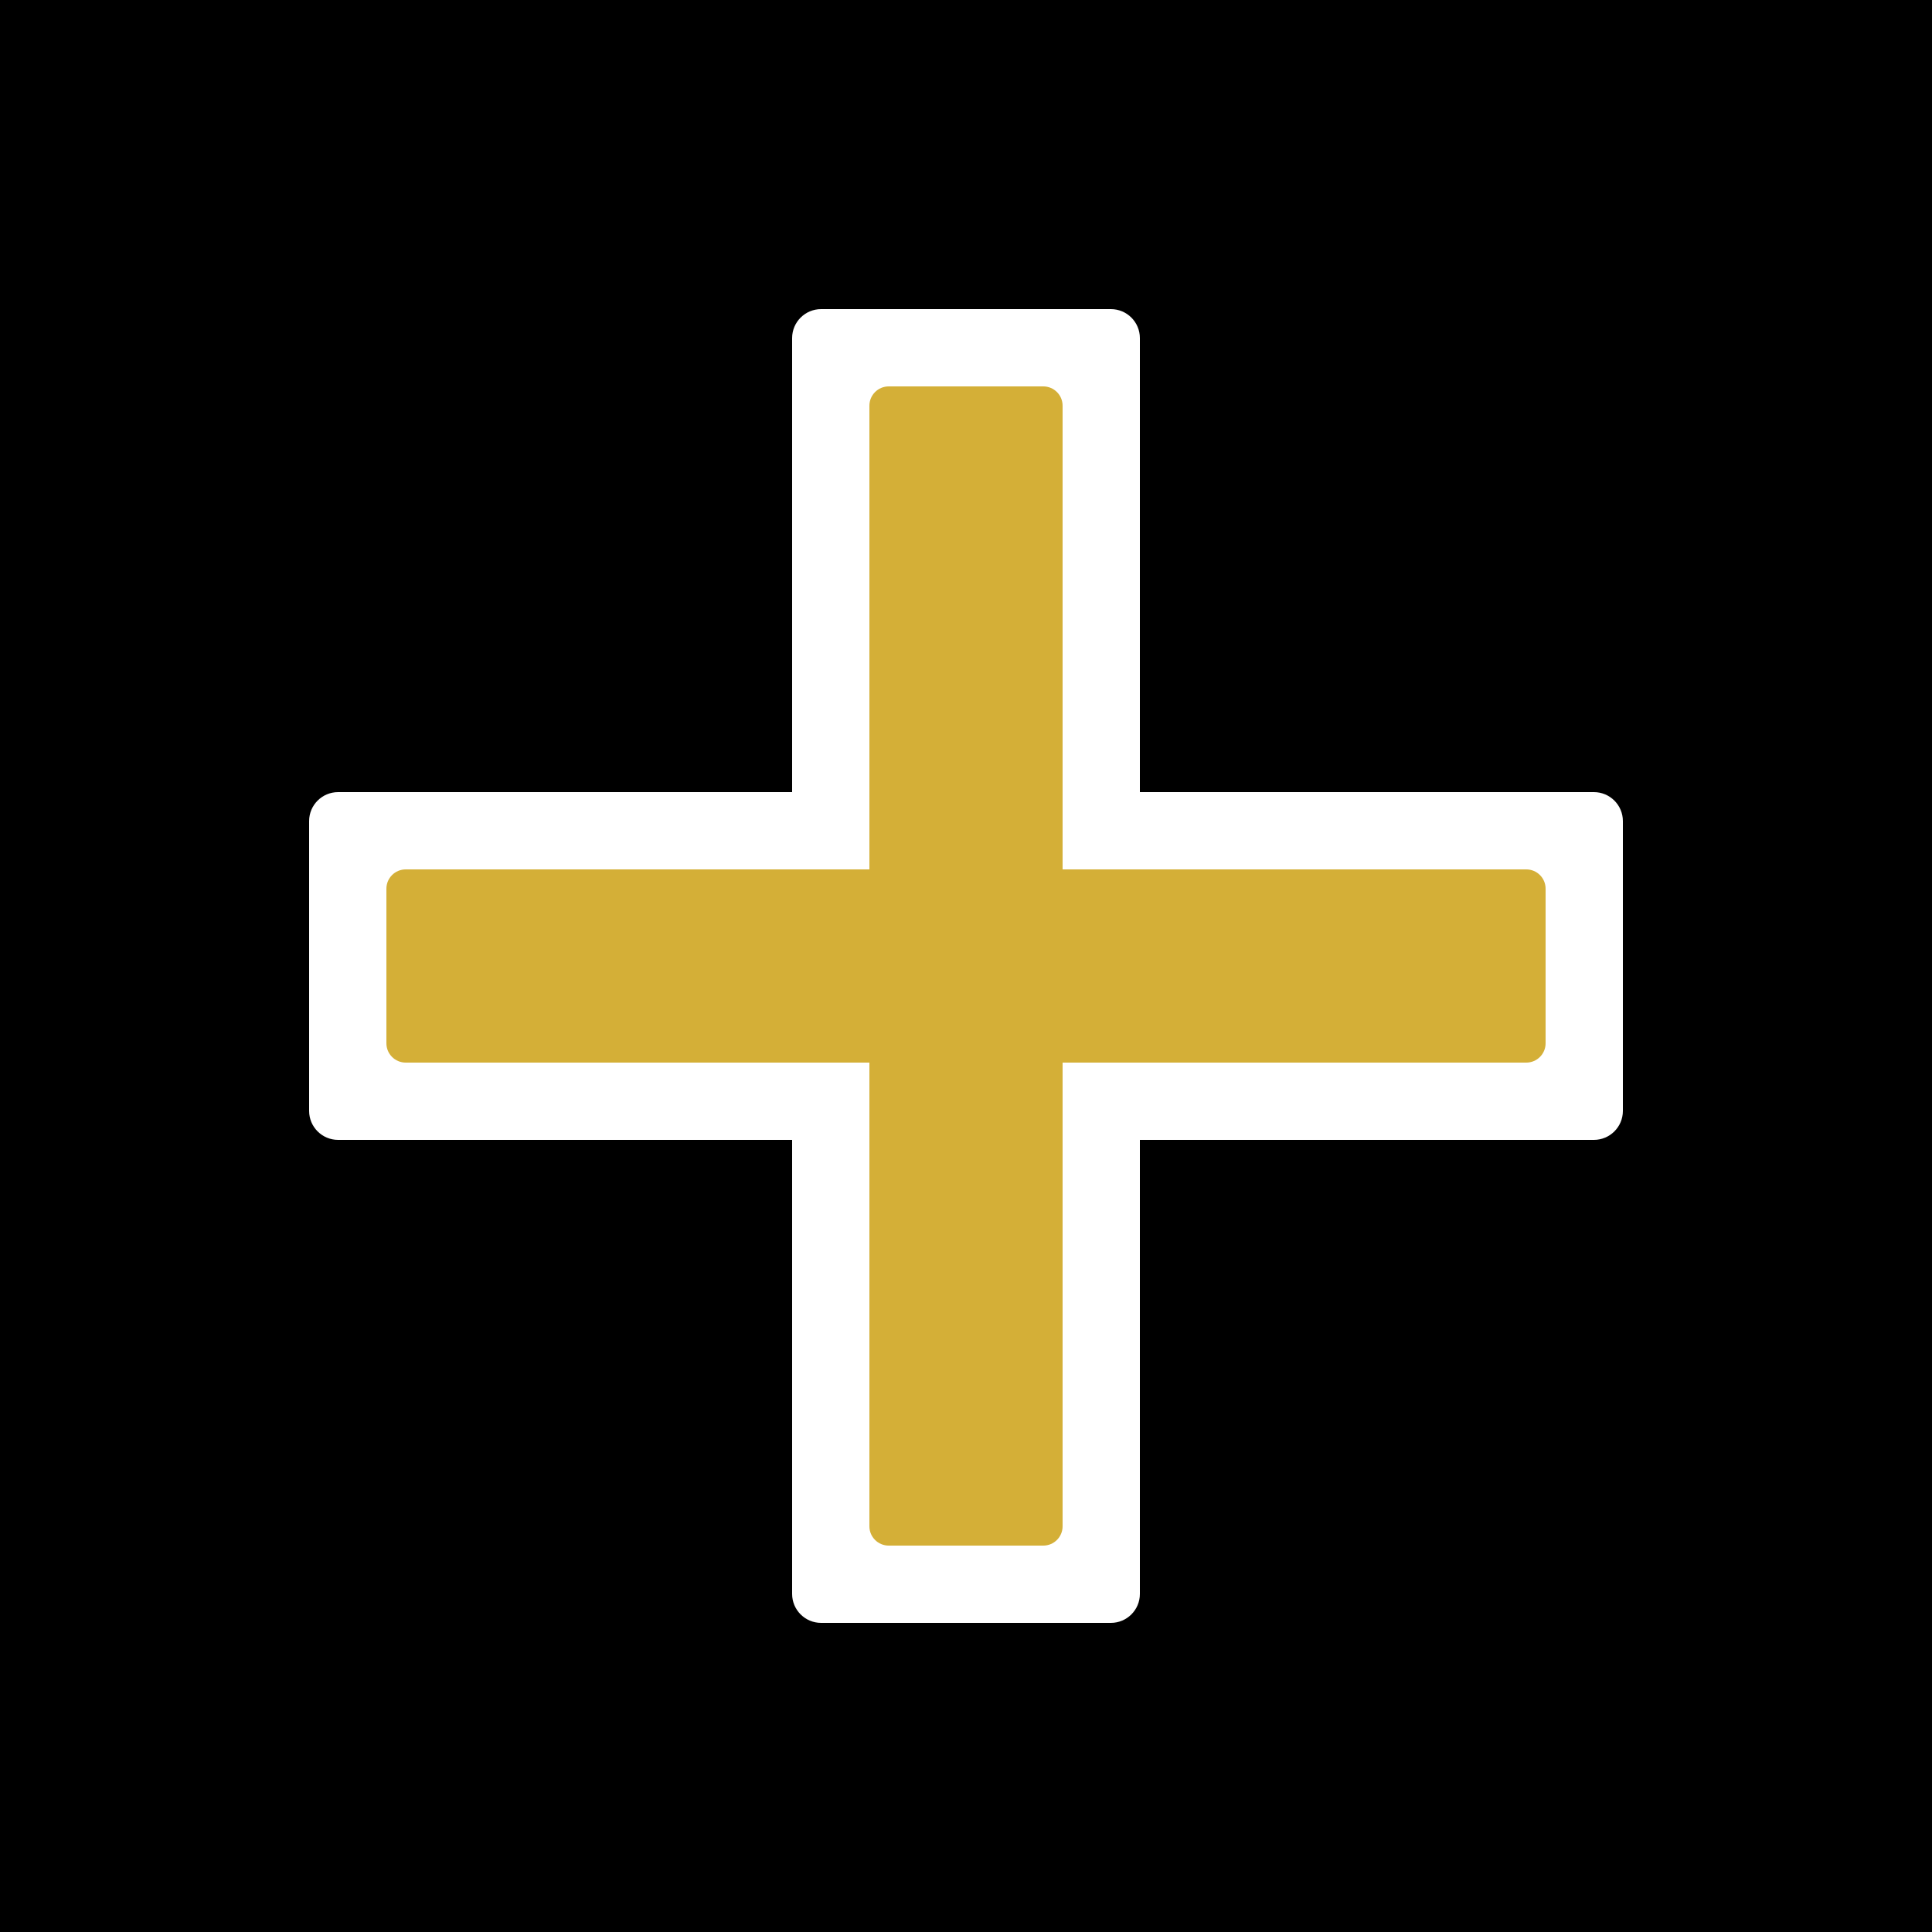
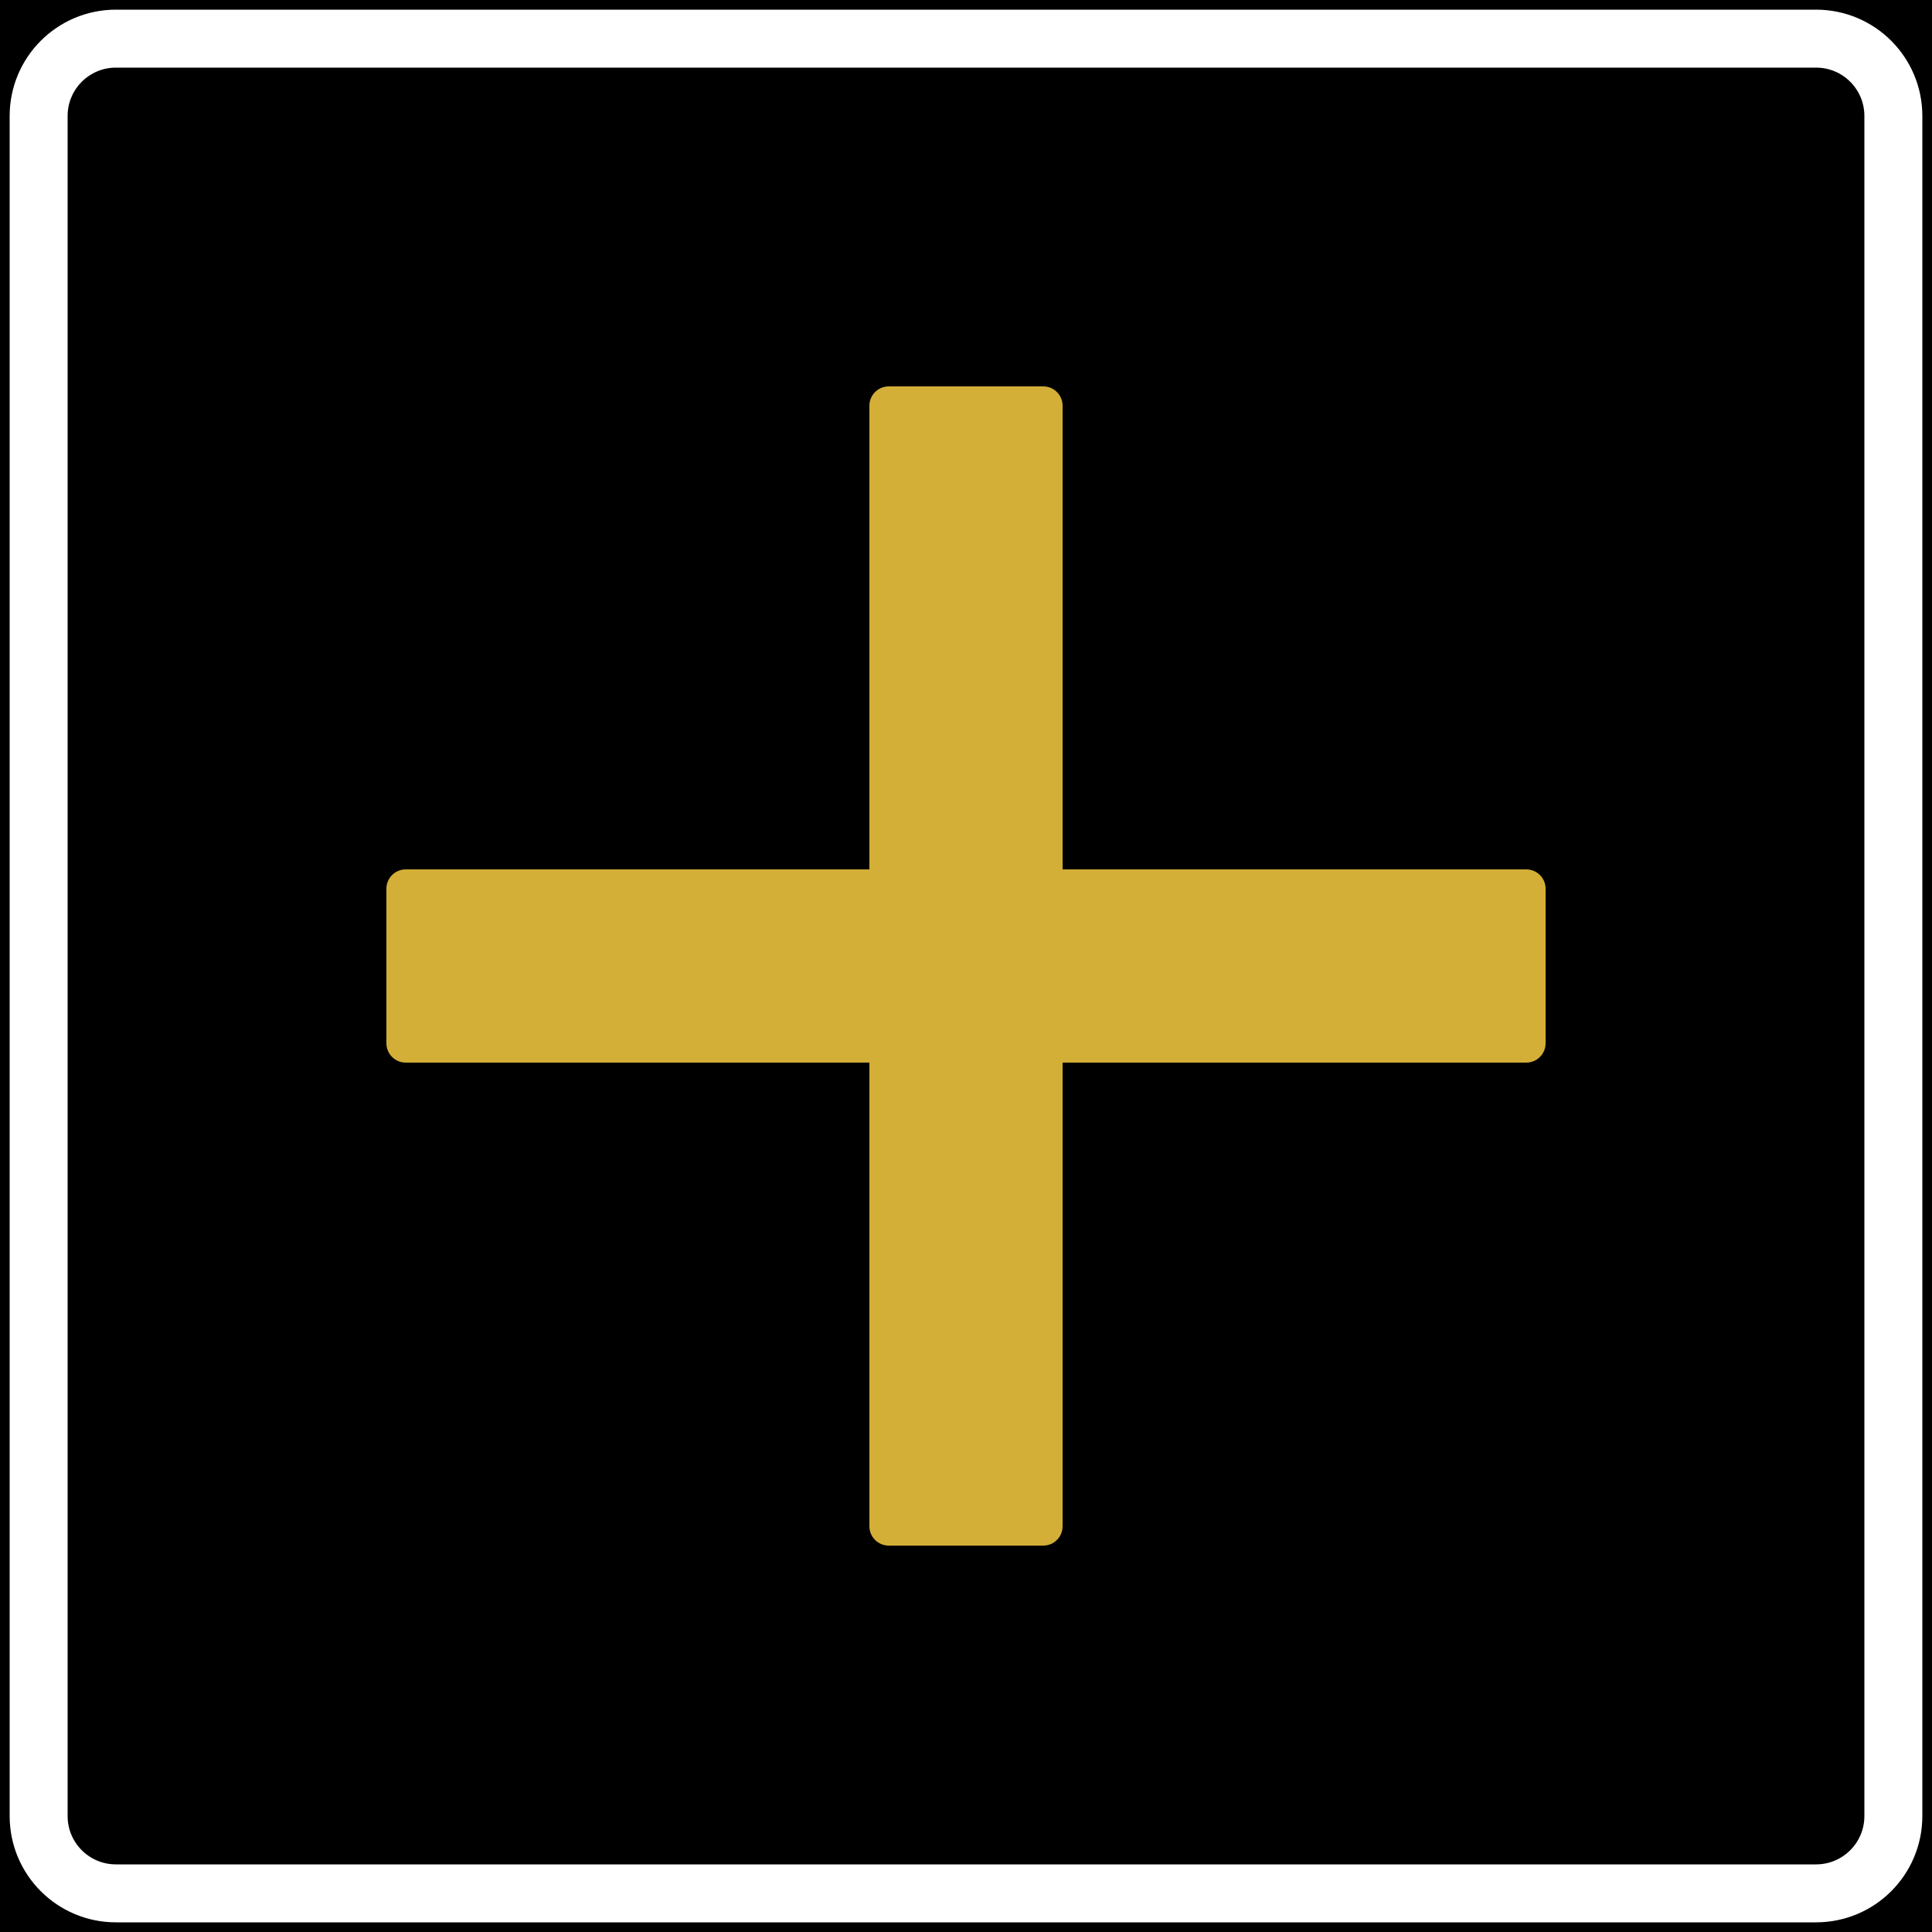
<svg xmlns="http://www.w3.org/2000/svg" viewBox="0 0 200 200" width="200" height="200">
  <rect width="200" height="200" fill="#000000" />
-   <rect x="82" y="32" width="36" height="136" rx="3" fill="#FFFFFF" />
-   <rect x="32" y="82" width="136" height="36" rx="3" fill="#FFFFFF" />
+   <rect x="4" y="4" width="192" height="192" rx="8" fill="none" stroke="#FFFFFF" stroke-width="6" />
  <rect x="90" y="40" width="20" height="120" rx="2" fill="#d4af37" />
  <rect x="40" y="90" width="120" height="20" rx="2" fill="#d4af37" />
</svg>
